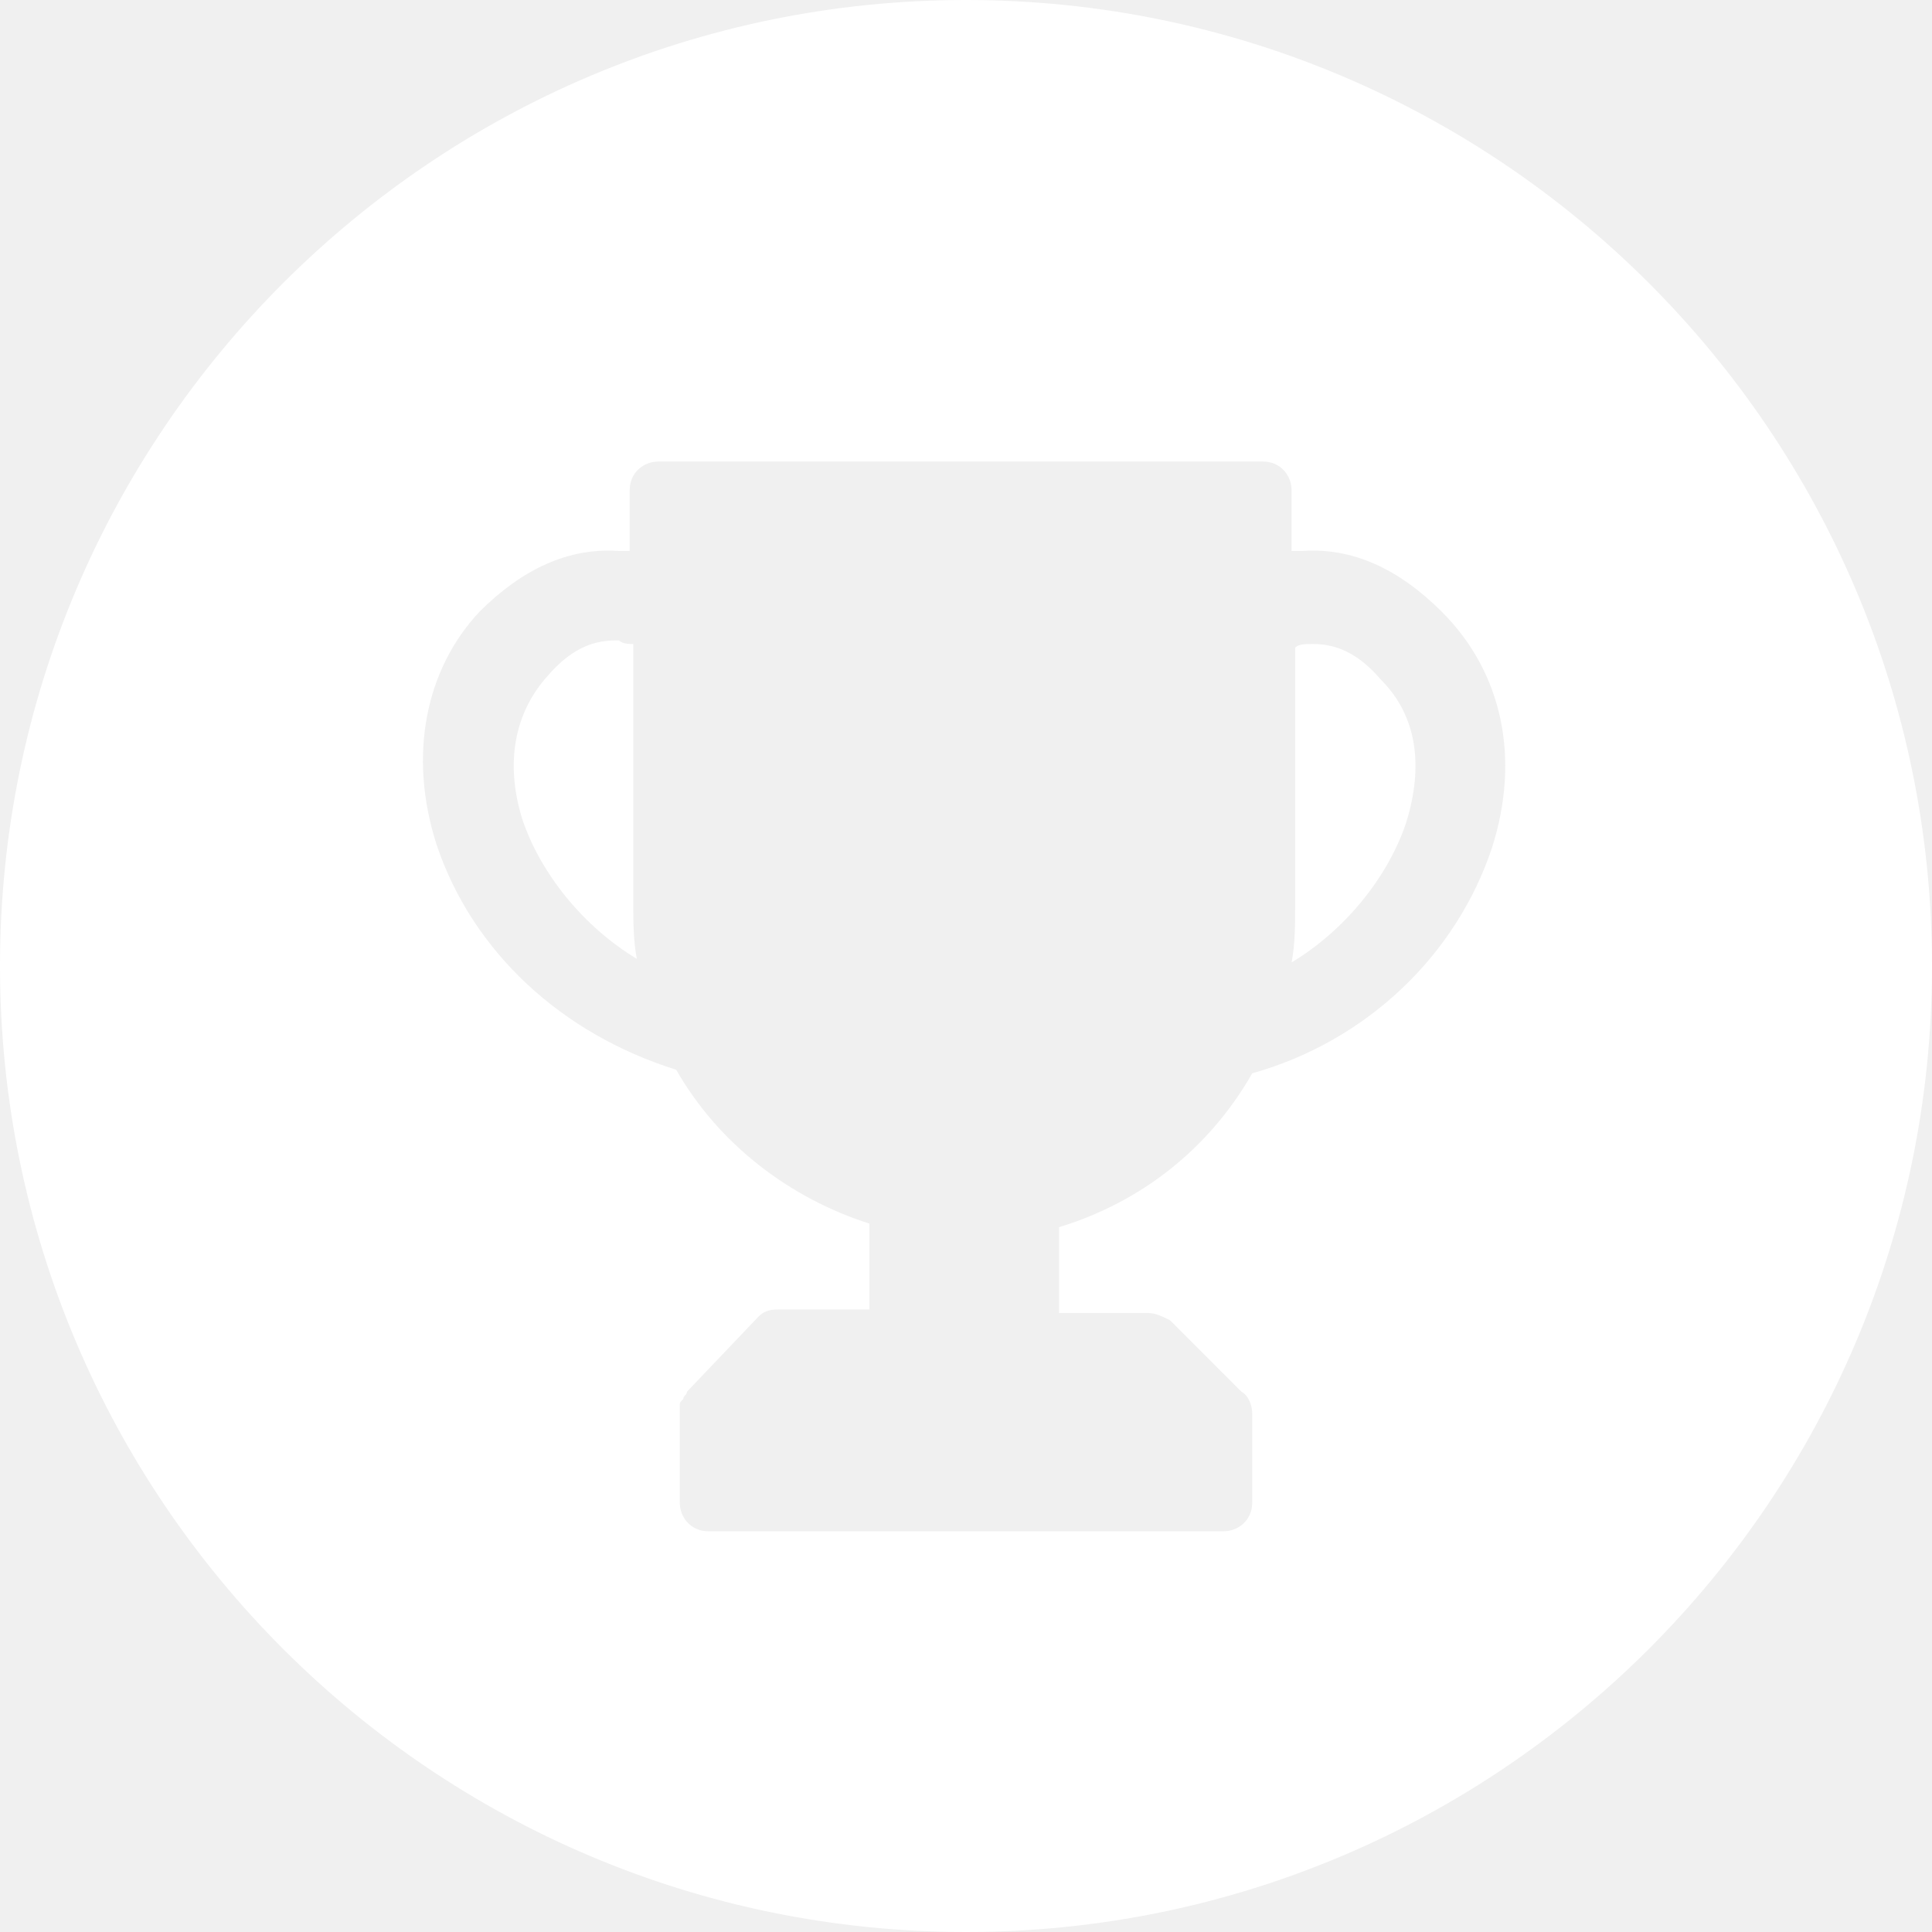
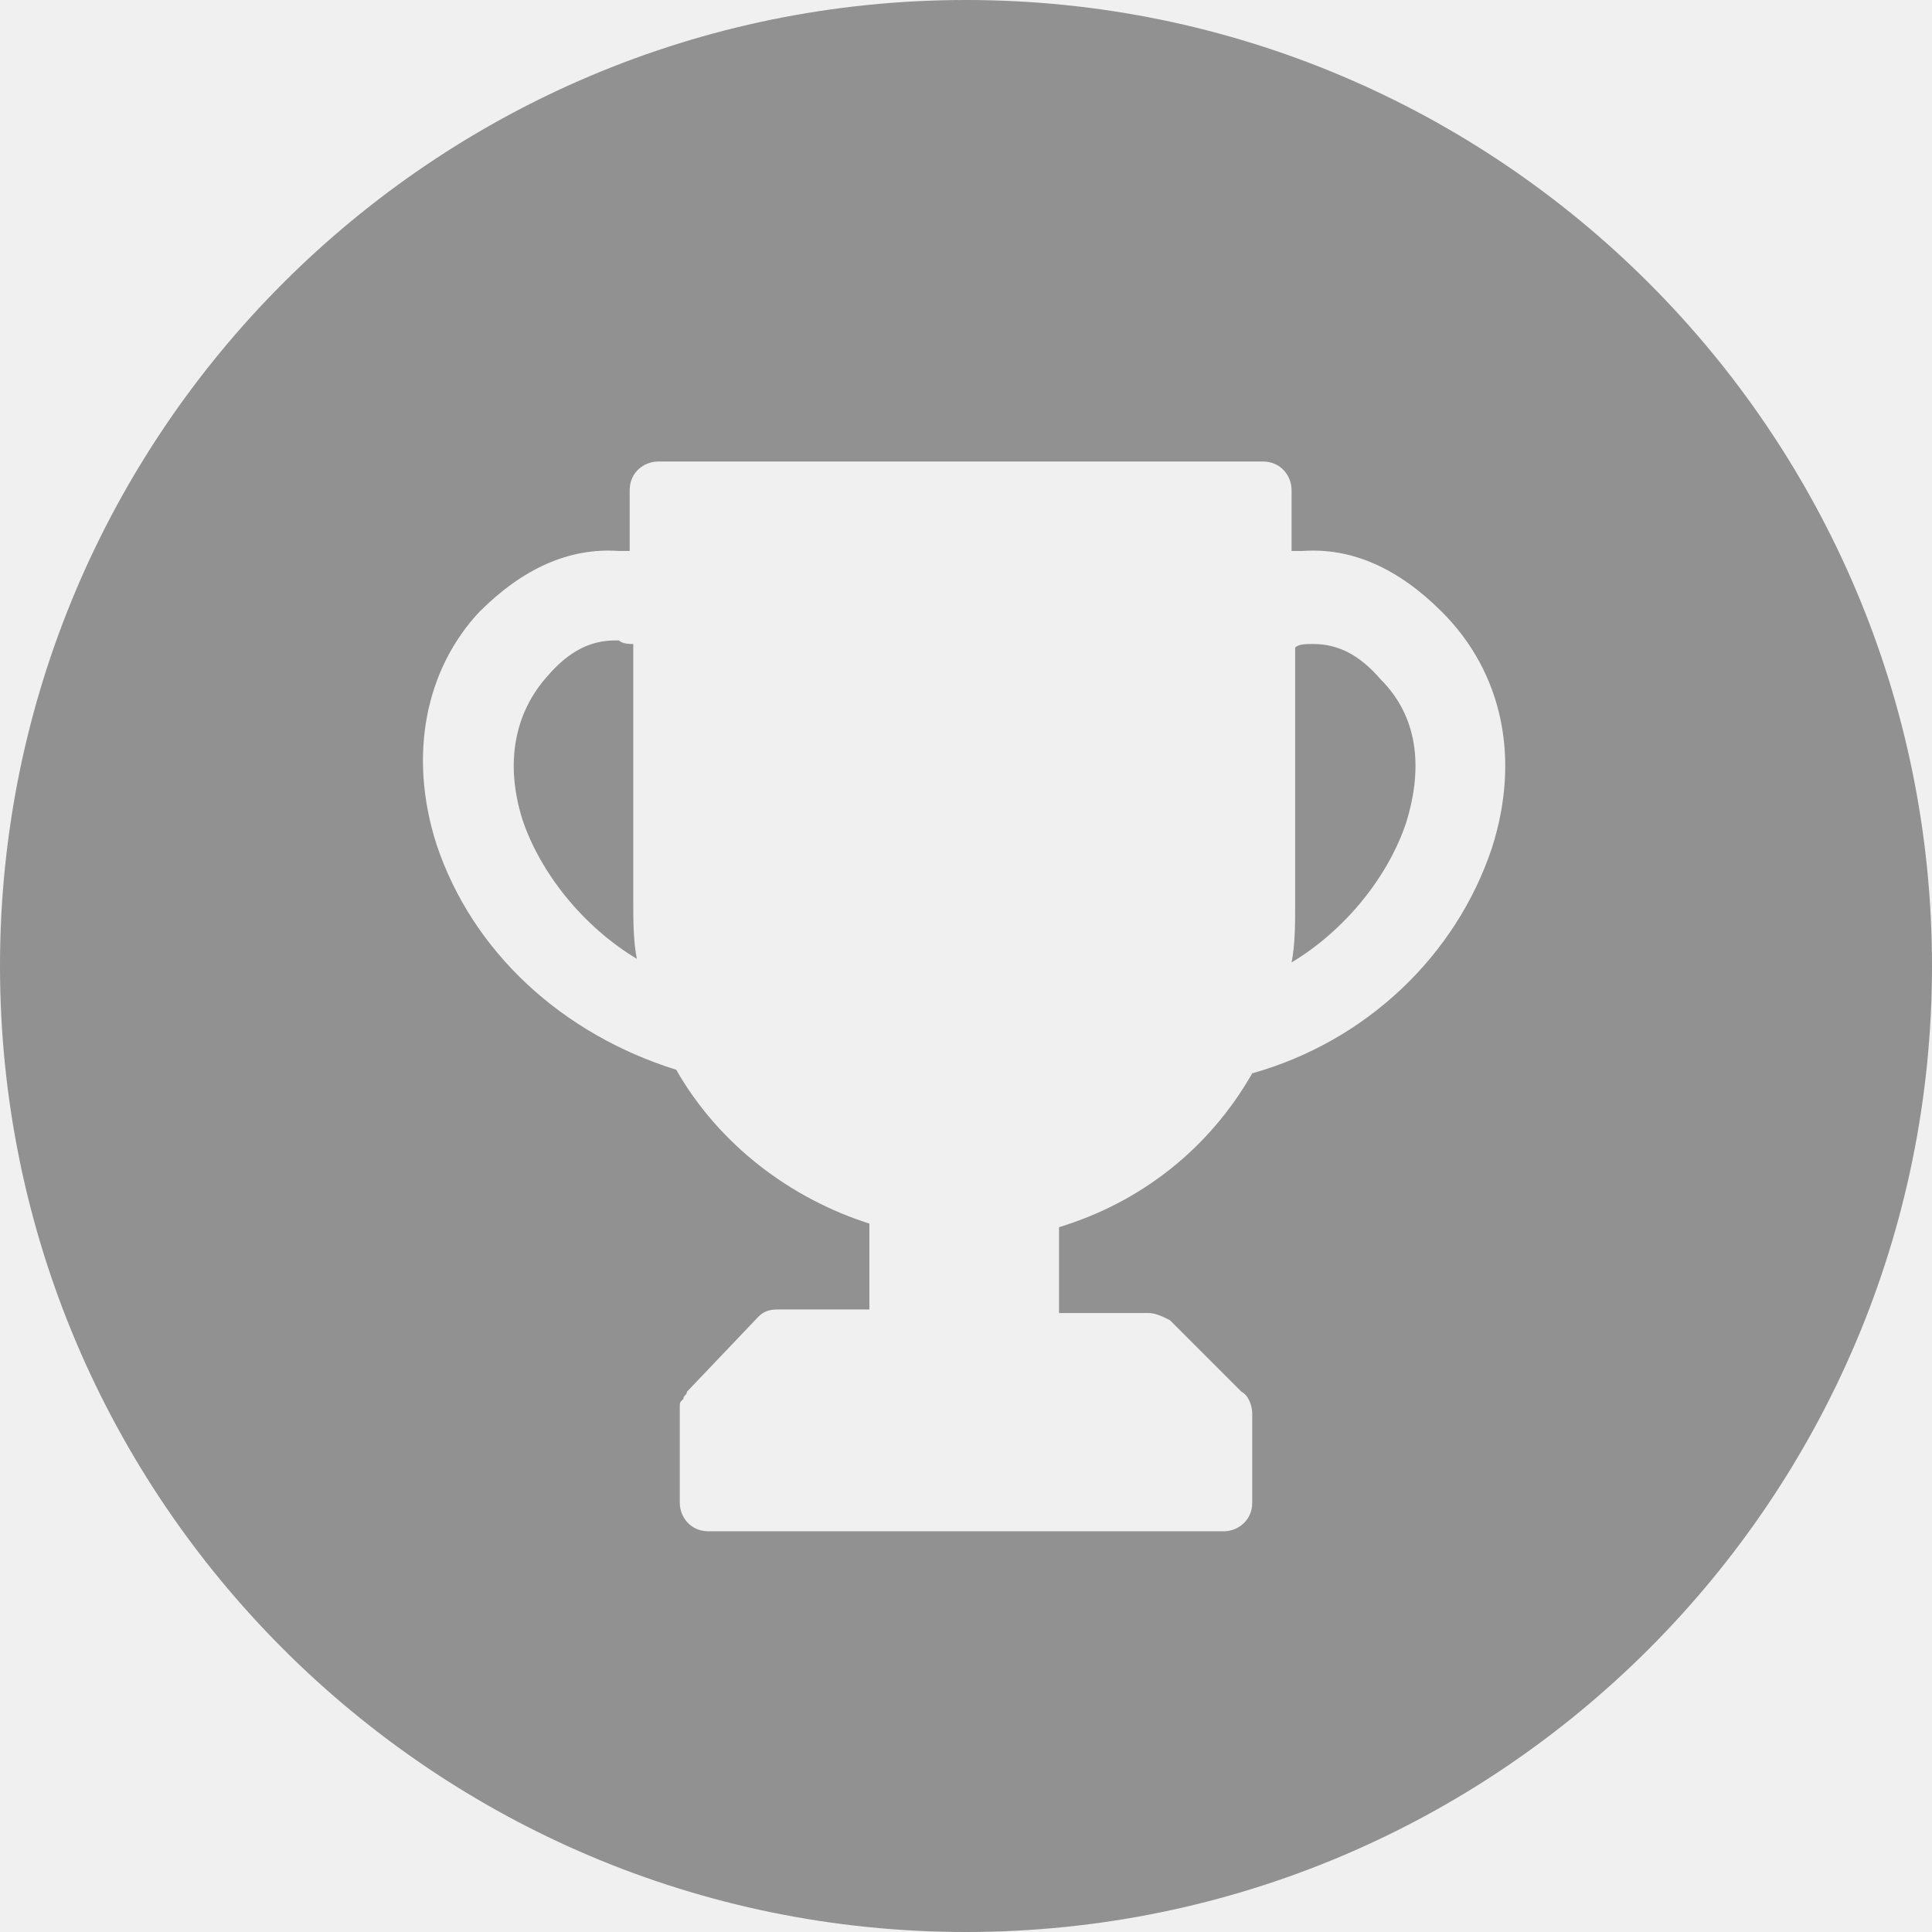
<svg xmlns="http://www.w3.org/2000/svg" version="1.1" id="Calque_1" x="0px" y="0px" viewBox="0 0 54 54" style="enable-background:new 0 0 54 54;" xml:space="preserve">
  <style type="text/css">
- 	.st0{fill:#ffffff;}
+ 	.st0{fill:#919191;}
</style>
  <g>
    <path class="st0" d="M36.7,18L36.7,18c-0.2,0-0.4,0-0.5,0.1v7.2c0,0.5,0,1.1-0.1,1.6c1.5-0.9,2.7-2.4,3.2-3.9c0.5-1.6,0.3-3-0.7-4   C38,18.3,37.4,18,36.7,18z" />
    <path class="st0" d="M17.7,18c-0.1,0-0.3,0-0.4-0.1c0,0-0.1,0-0.1,0c-0.7,0-1.3,0.3-1.9,1c-0.9,1-1.2,2.4-0.7,4   c0.5,1.5,1.7,3,3.2,3.9c-0.1-0.5-0.1-1.1-0.1-1.6V18z" />
    <path class="st0" d="M27,0C12.1,0,0,12.1,0,27s12.1,27,27,27s27-12.1,27-27S41.9,0,27,0z M41.7,23.7c-1,3-3.5,5.4-6.7,6.3   c-1.2,2.1-3.1,3.6-5.4,4.3v2.4h2.5c0.2,0,0.4,0.1,0.6,0.2l2,2c0.2,0.1,0.3,0.4,0.3,0.6c0,0,0,0.1,0,0.1l0,2.4   c0,0.5-0.4,0.8-0.8,0.8H19.8c-0.5,0-0.8-0.4-0.8-0.8v-2.5c0-0.1,0-0.1,0-0.2c0-0.1,0-0.1,0.1-0.2c0,0,0,0,0,0   c0-0.1,0.1-0.1,0.1-0.2l2-2.1c0.2-0.2,0.4-0.2,0.6-0.2h2.5v-2.4c-2.2-0.7-4.2-2.2-5.4-4.3c-3.2-1-5.7-3.3-6.7-6.3   c-0.8-2.5-0.3-4.9,1.2-6.5c1.2-1.2,2.5-1.8,3.9-1.7c0.1,0,0.2,0,0.3,0v-1.7c0-0.5,0.4-0.8,0.8-0.8h16.9c0.5,0,0.8,0.4,0.8,0.8v1.7   c0.1,0,0.2,0,0.3,0c1.4-0.1,2.7,0.5,3.9,1.7C42,18.8,42.5,21.2,41.7,23.7z" />
  </g>
</svg>
